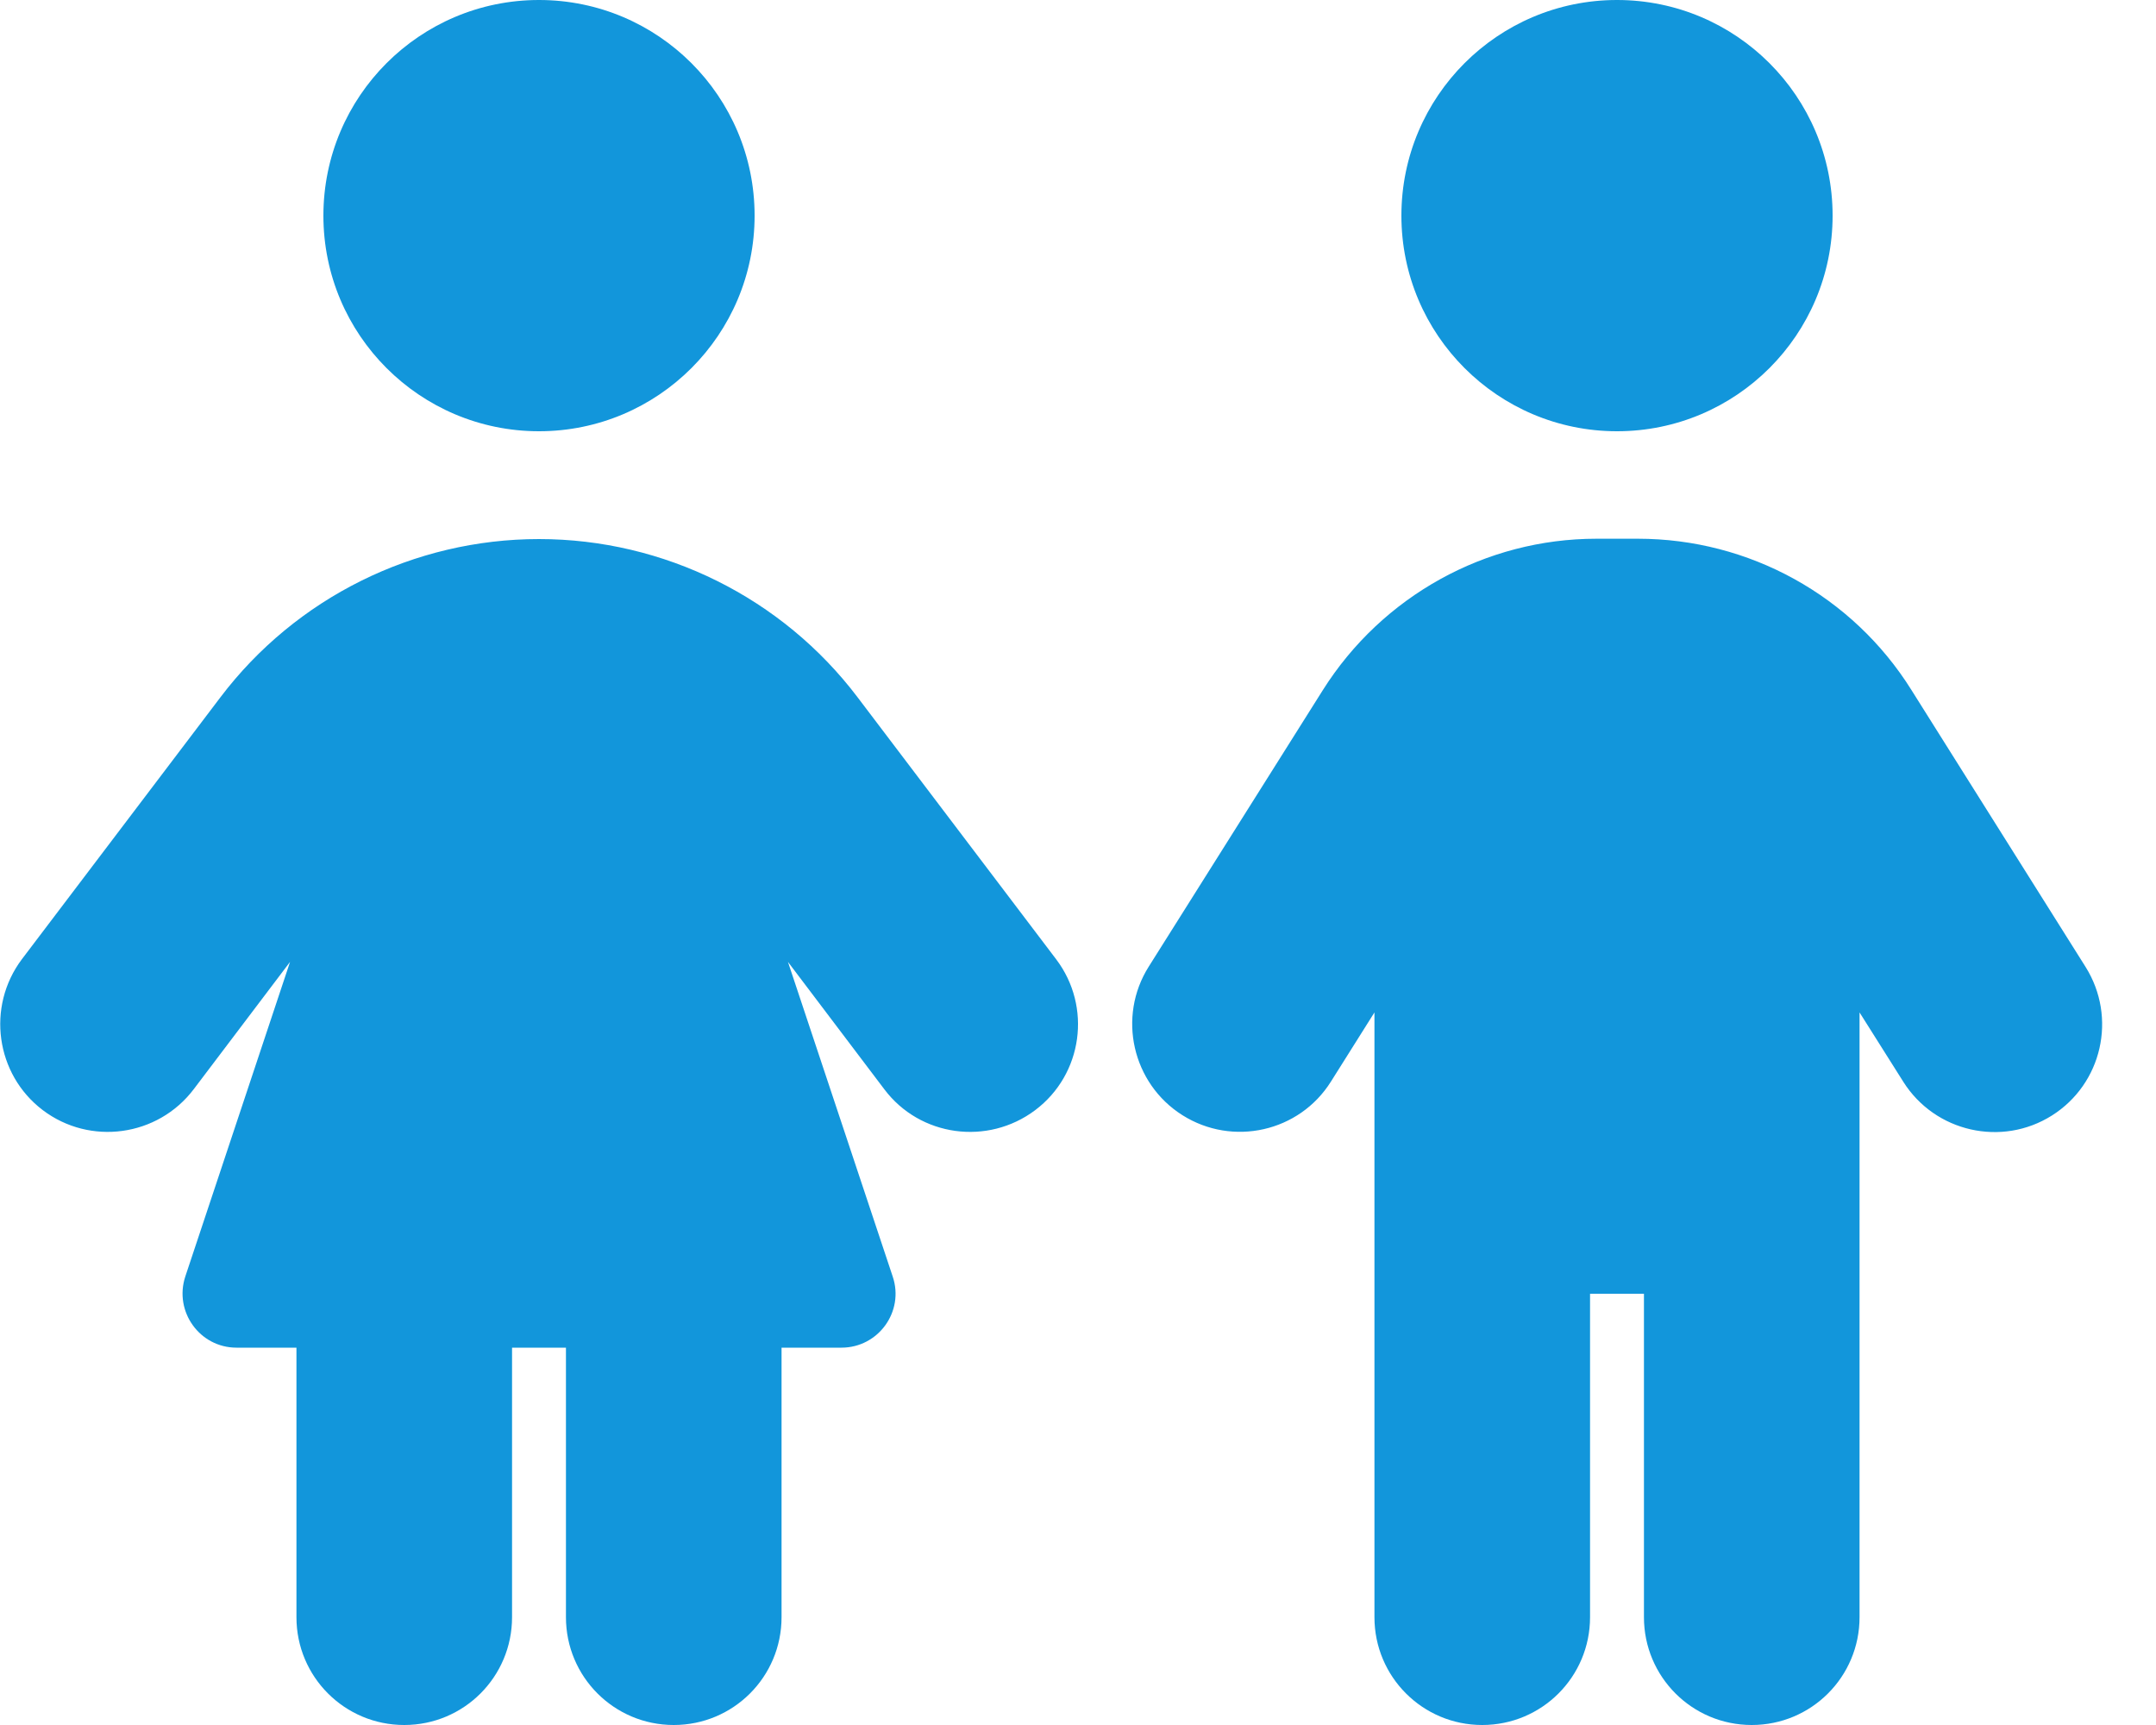
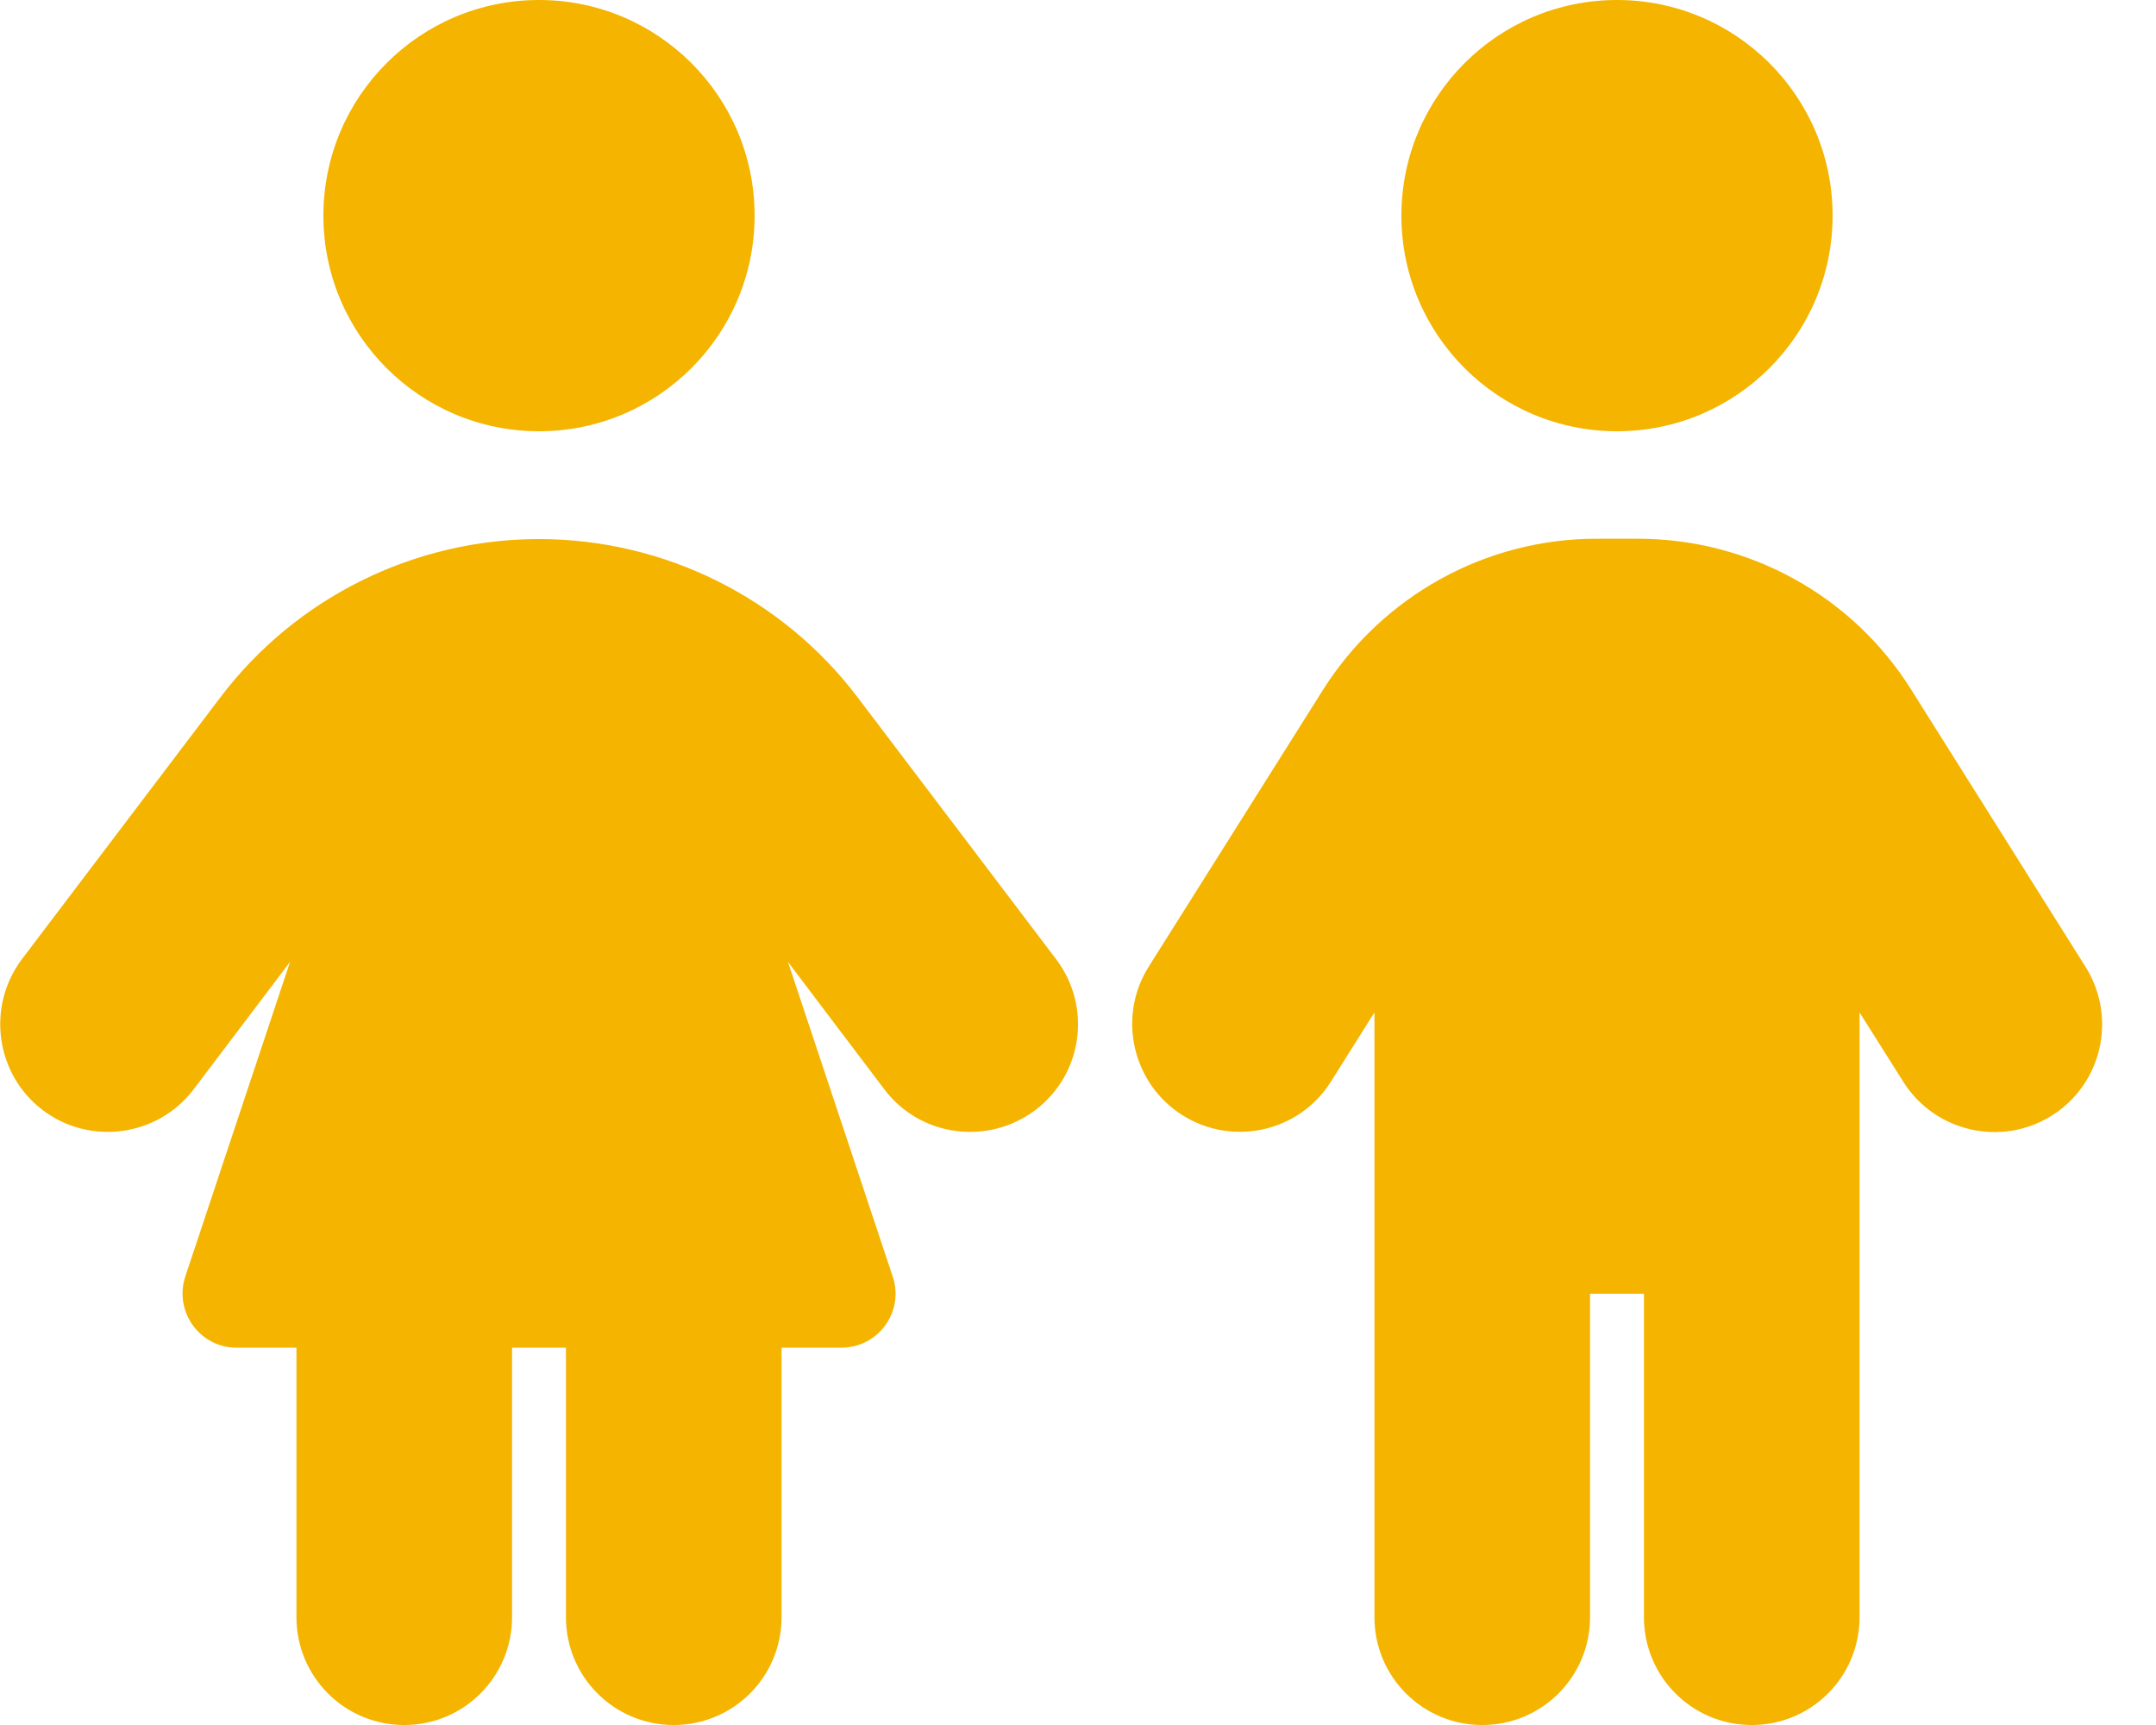
- <svg xmlns="http://www.w3.org/2000/svg" t="1697350646467" class="icon" viewBox="0 0 1280 1024" version="1.1" p-id="16757" width="250" height="200">
-   <path d="M320 0a128 128 0 1 1 0 256 128 128 0 1 1 0-256zM176 960v-160H140.4c-21.8 0-37.2-21.4-30.4-42.2l62.2-186.8-57.2 75.6c-21.4 28.2-61.6 33.6-89.6 12.4s-33.6-61.4-12.4-89.6L130.8 414c44.8-59.2 115-94 189.2-94s144.4 34.8 189.2 94l117.8 155.4c21.4 28.2 15.8 68.4-12.4 89.6s-68.4 15.8-89.6-12.4l-57.2-75.6 62.2 186.8c7 20.8-8.6 42.2-30.4 42.2H464v160c0 35.4-28.6 64-64 64s-64-28.6-64-64v-160h-32v160c0 35.4-28.6 64-64 64s-64-28.6-64-64zM960 0a128 128 0 1 1 0 256 128 128 0 1 1 0-256z m-16 768v192c0 35.4-28.6 64-64 64s-64-28.6-64-64V601L790.2 642c-18.8 30-58.4 38.8-88.2 20s-38.8-58.4-20-88.2l103.4-164.2c35.2-55.8 96.6-89.8 162.4-89.8h24.6c66 0 127.4 33.8 162.4 89.8l103.4 164.4c18.8 30 9.8 69.4-20 88.2s-69.4 9.8-88.2-20l-26-41.2V960c0 35.4-28.6 64-64 64s-64-28.6-64-64v-192h-32z" p-id="16758" fill="#1296db" />
+ <svg xmlns="http://www.w3.org/2000/svg" t="1697438183762" class="icon" viewBox="0 0 1280 1024" version="1.1" p-id="17548" width="25" height="20">
+   <path d="M320 0a128 128 0 1 1 0 256 128 128 0 1 1 0-256zM176 960v-160H140.4c-21.8 0-37.2-21.4-30.4-42.2l62.2-186.8-57.2 75.6c-21.4 28.2-61.6 33.6-89.6 12.4s-33.6-61.4-12.4-89.6L130.8 414c44.8-59.2 115-94 189.2-94s144.4 34.8 189.2 94l117.8 155.4c21.4 28.2 15.8 68.4-12.4 89.6s-68.4 15.8-89.6-12.4l-57.2-75.6 62.2 186.8c7 20.8-8.6 42.2-30.4 42.2H464v160c0 35.4-28.6 64-64 64s-64-28.6-64-64v-160h-32v160c0 35.4-28.6 64-64 64s-64-28.6-64-64zM960 0a128 128 0 1 1 0 256 128 128 0 1 1 0-256z m-16 768v192c0 35.4-28.6 64-64 64s-64-28.6-64-64V601L790.2 642c-18.8 30-58.4 38.8-88.2 20s-38.8-58.4-20-88.2l103.4-164.2c35.2-55.8 96.6-89.8 162.4-89.8h24.6c66 0 127.4 33.8 162.4 89.8l103.4 164.4c18.8 30 9.8 69.4-20 88.2s-69.4 9.8-88.2-20l-26-41.2V960c0 35.4-28.6 64-64 64s-64-28.6-64-64v-192h-32z" p-id="17549" fill="#F4B400" />
</svg>
